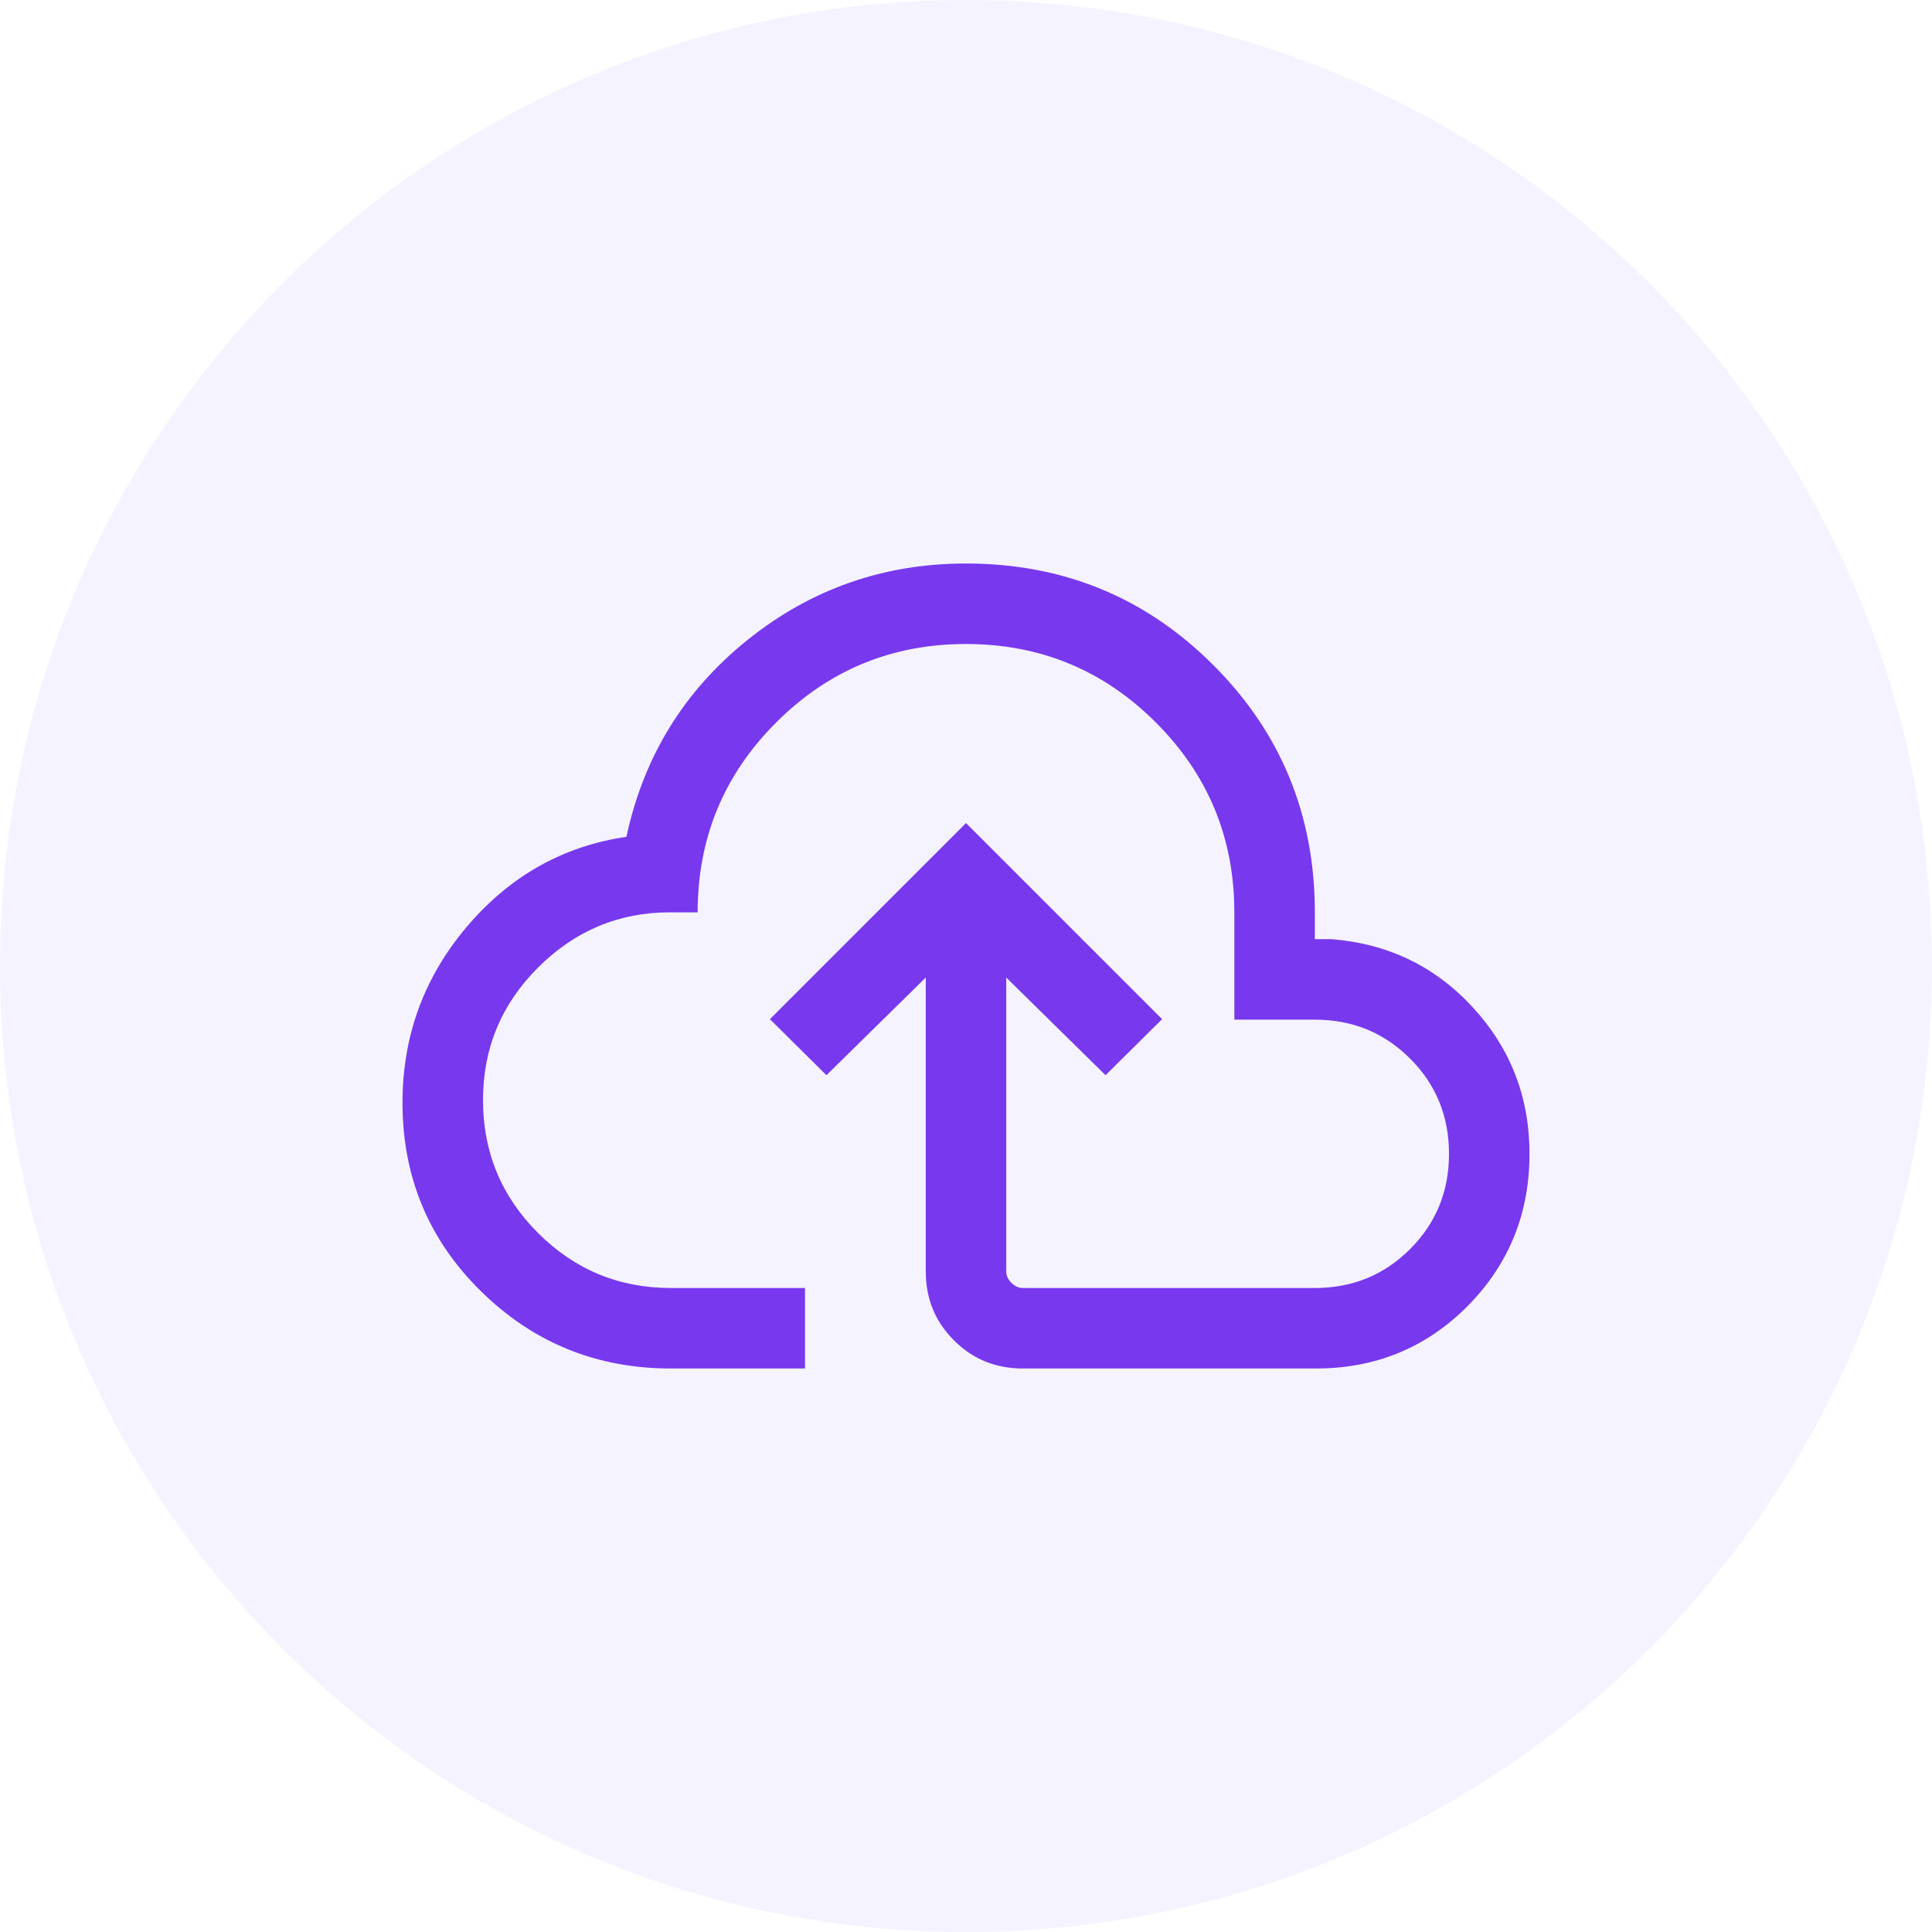
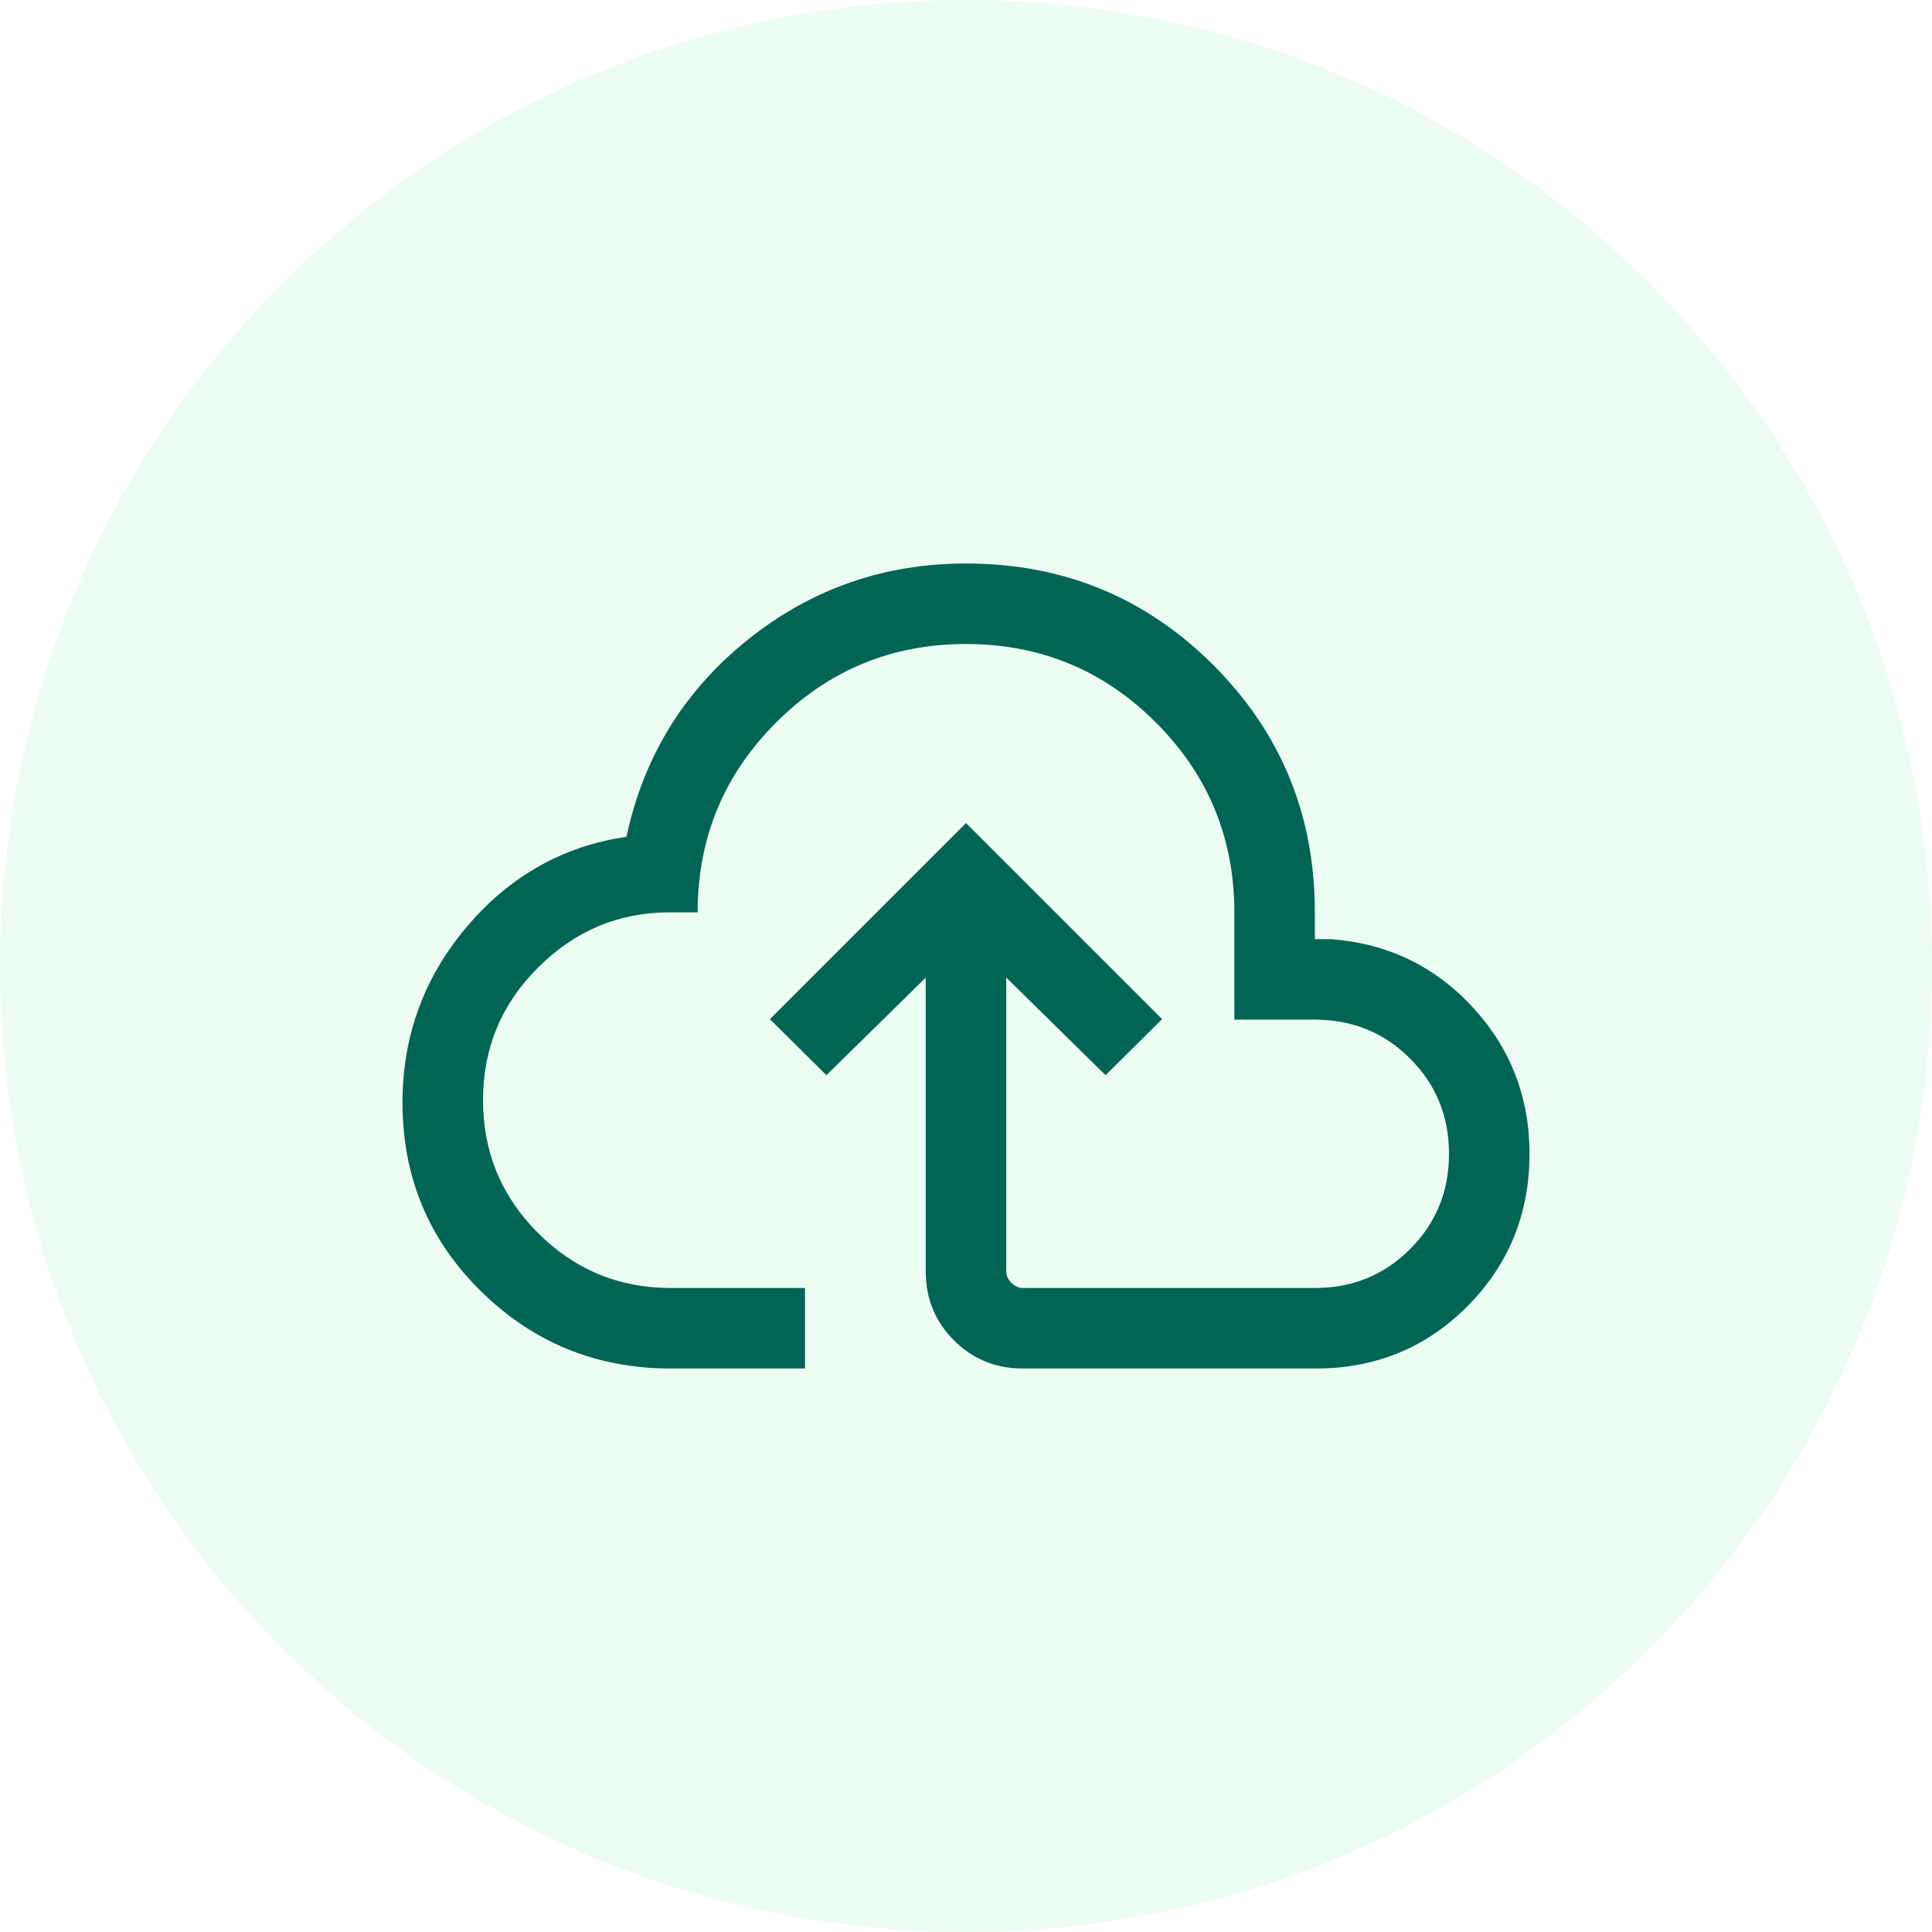
<svg xmlns="http://www.w3.org/2000/svg" width="48" height="48" viewBox="0 0 48 48" fill="none">
-   <rect width="48" height="48" rx="24" fill="#F5F3FF" />
-   <path d="M16.667 34C14.824 34 13.252 33.361 11.951 32.082C10.65 30.804 10 29.241 10 27.395C10 25.739 10.533 24.282 11.599 23.024C12.664 21.767 13.986 21.022 15.564 20.79C15.991 18.797 16.994 17.167 18.571 15.9C20.148 14.633 21.957 14 24 14C26.414 14 28.462 14.841 30.144 16.523C31.826 18.204 32.667 20.252 32.667 22.667V23.333H33.077C34.482 23.443 35.654 24.008 36.592 25.028C37.531 26.049 38 27.262 38 28.667C38 30.154 37.487 31.414 36.462 32.449C35.436 33.483 34.179 34 32.692 34H25.41C24.737 34 24.167 33.767 23.7 33.3C23.233 32.833 23 32.263 23 31.59V24.287L20.533 26.713L19.128 25.321L24 20.449L28.872 25.321L27.467 26.713L25 24.287V31.59C25 31.692 25.043 31.786 25.128 31.872C25.214 31.957 25.308 32 25.41 32H32.667C33.6 32 34.389 31.678 35.033 31.033C35.678 30.389 36 29.6 36 28.667C36 27.733 35.678 26.944 35.033 26.3C34.389 25.656 33.6 25.333 32.667 25.333H30.667V22.667C30.667 20.822 30.017 19.25 28.717 17.95C27.417 16.65 25.844 16 24 16C22.156 16 20.583 16.65 19.283 17.95C17.983 19.25 17.333 20.822 17.333 22.667H16.641C15.378 22.667 14.288 23.122 13.373 24.033C12.458 24.944 12 26.044 12 27.333C12 28.622 12.456 29.722 13.367 30.633C14.278 31.544 15.378 32 16.667 32H20V34H16.667Z" fill="#7839EE" />
+   <rect width="48" height="48" rx="24" fill="#EDFCF2" />
+   <path d="M16.667 34C14.824 34 13.252 33.361 11.951 32.082C10.65 30.804 10 29.241 10 27.395C10 25.739 10.533 24.282 11.599 23.024C12.664 21.767 13.986 21.022 15.564 20.79C15.991 18.797 16.994 17.167 18.571 15.9C20.148 14.633 21.957 14 24 14C26.414 14 28.462 14.841 30.144 16.523C31.826 18.204 32.667 20.252 32.667 22.667V23.333H33.077C34.482 23.443 35.654 24.008 36.592 25.028C37.531 26.049 38 27.262 38 28.667C38 30.154 37.487 31.414 36.462 32.449C35.436 33.483 34.179 34 32.692 34H25.41C24.737 34 24.167 33.767 23.7 33.3C23.233 32.833 23 32.263 23 31.59V24.287L20.533 26.713L19.128 25.321L24 20.449L28.872 25.321L27.467 26.713L25 24.287V31.59C25 31.692 25.043 31.786 25.128 31.872C25.214 31.957 25.308 32 25.41 32H32.667C33.6 32 34.389 31.678 35.033 31.033C35.678 30.389 36 29.6 36 28.667C36 27.733 35.678 26.944 35.033 26.3C34.389 25.656 33.6 25.333 32.667 25.333H30.667V22.667C30.667 20.822 30.017 19.25 28.717 17.95C27.417 16.65 25.844 16 24 16C22.156 16 20.583 16.65 19.283 17.95C17.983 19.25 17.333 20.822 17.333 22.667H16.641C15.378 22.667 14.288 23.122 13.373 24.033C12.458 24.944 12 26.044 12 27.333C12 28.622 12.456 29.722 13.367 30.633C14.278 31.544 15.378 32 16.667 32H20V34H16.667Z" fill="#006555" />
</svg>
